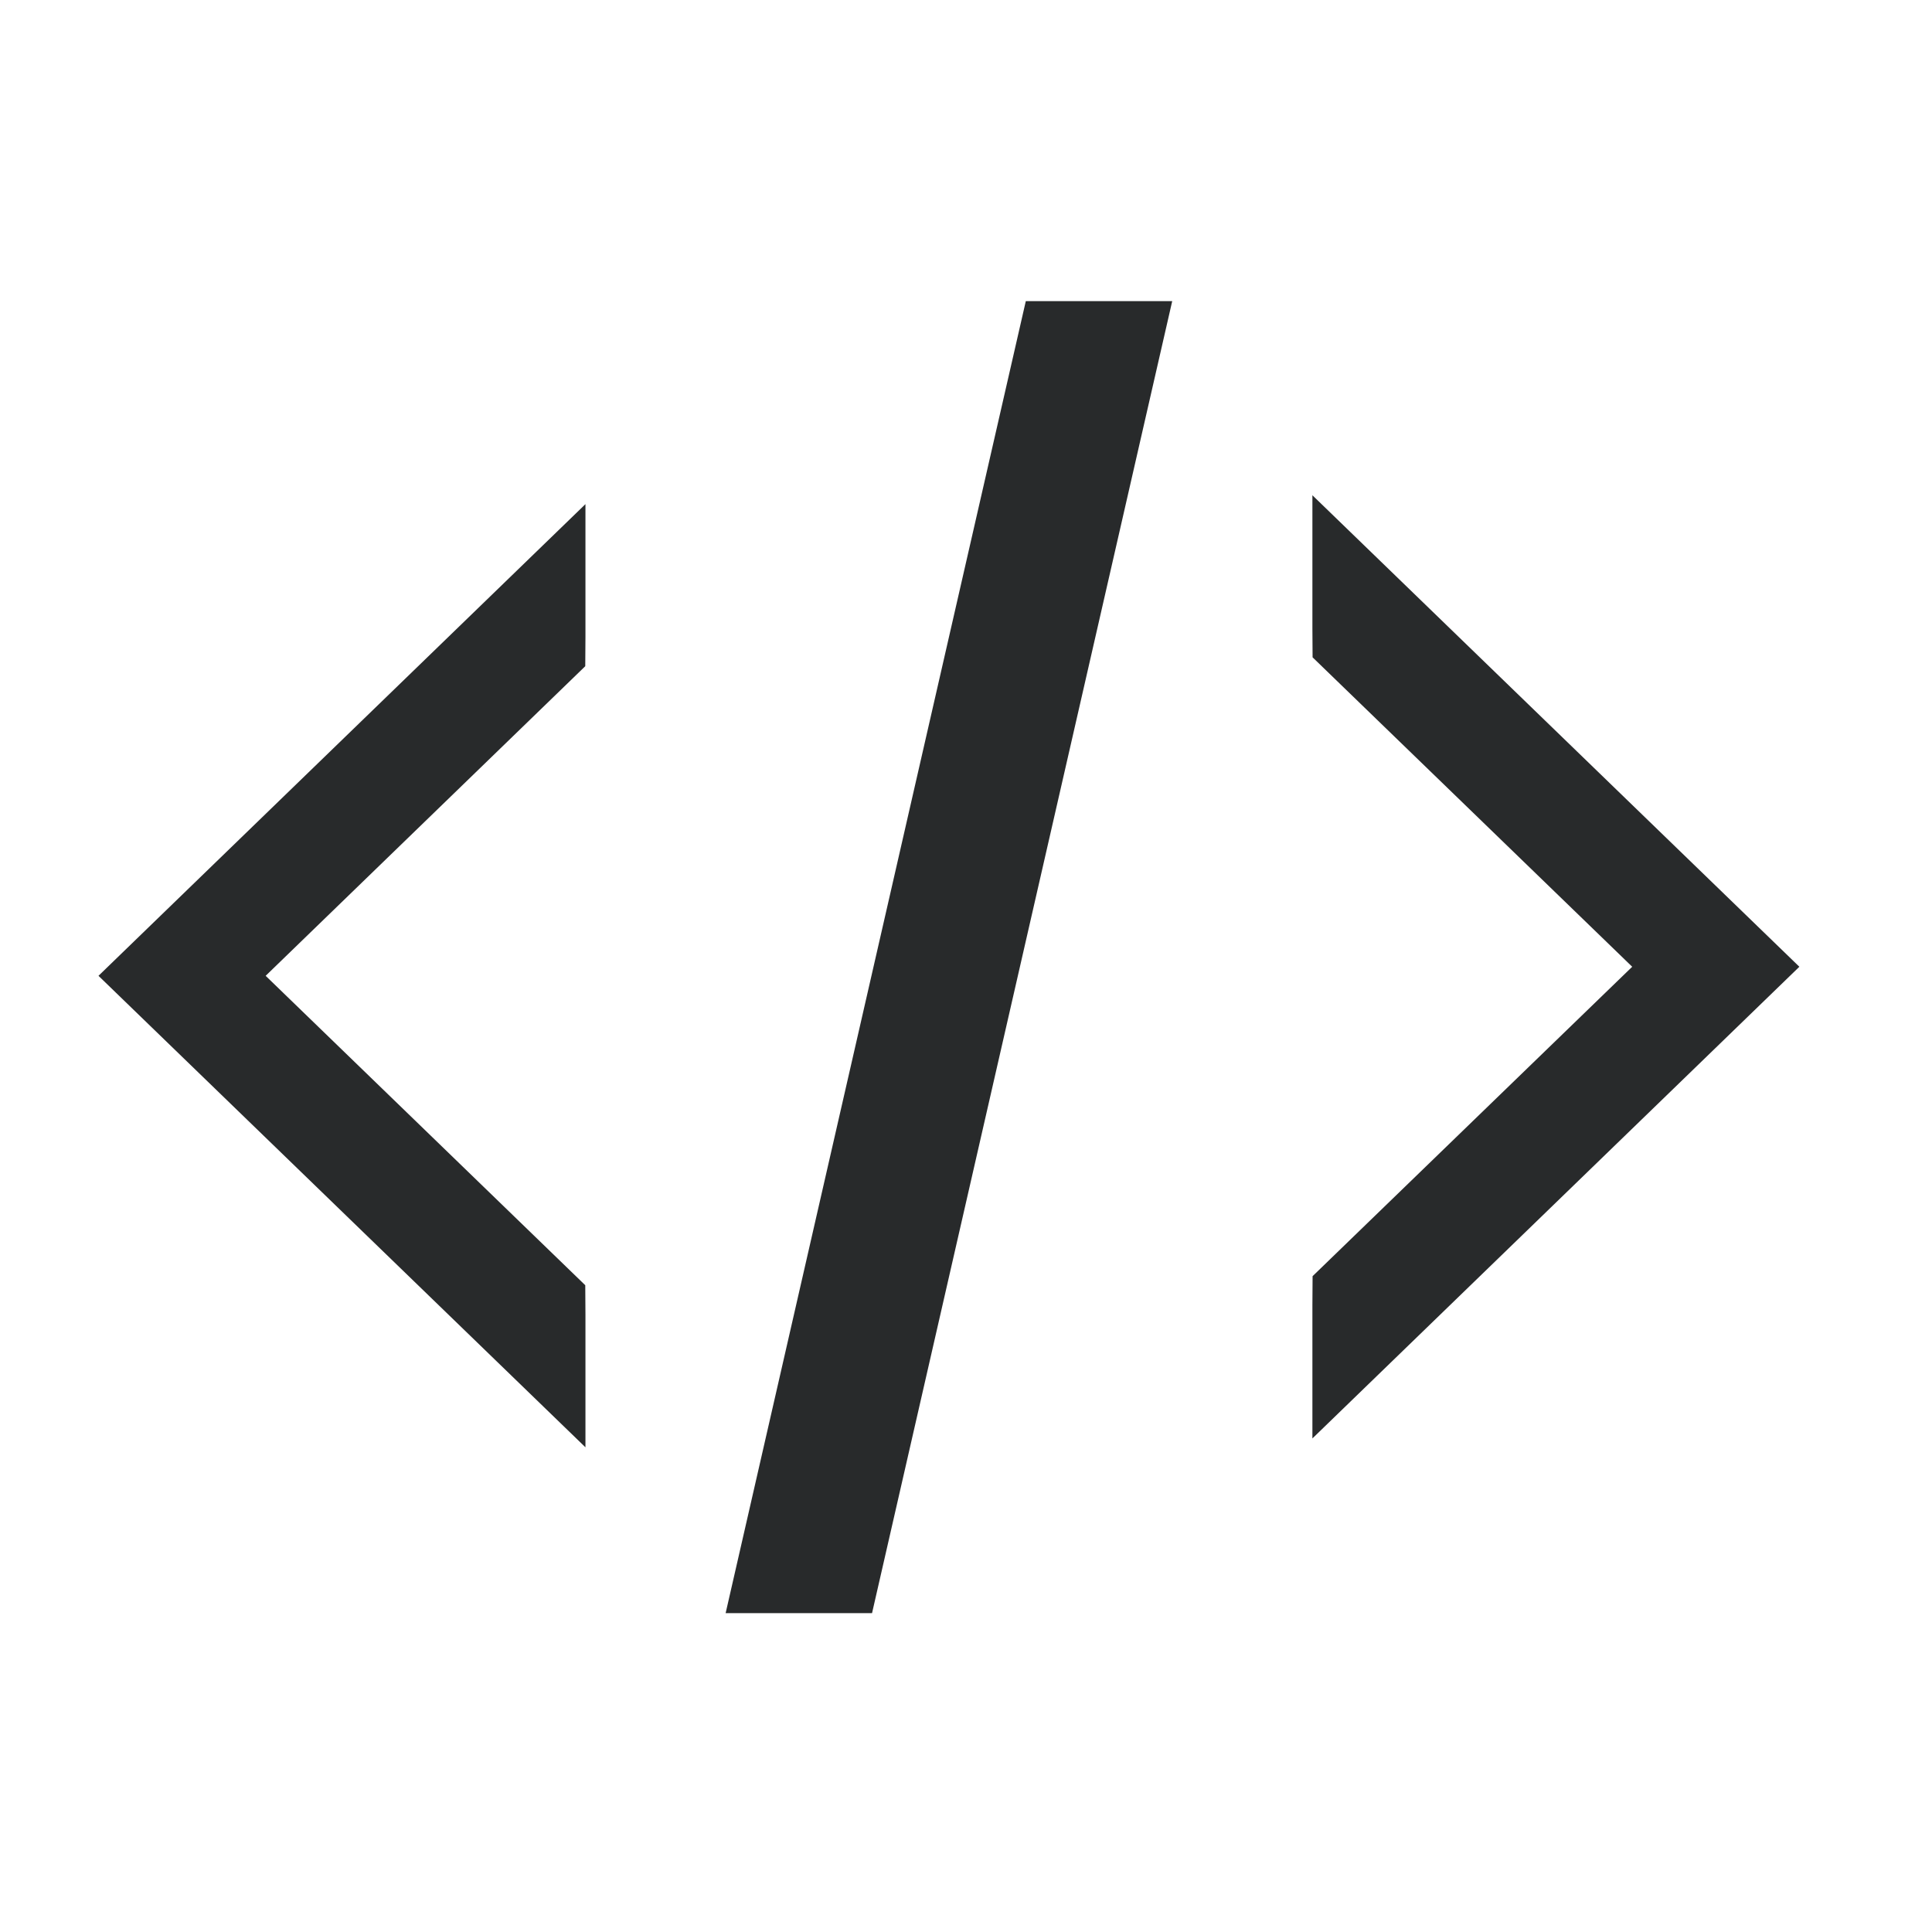
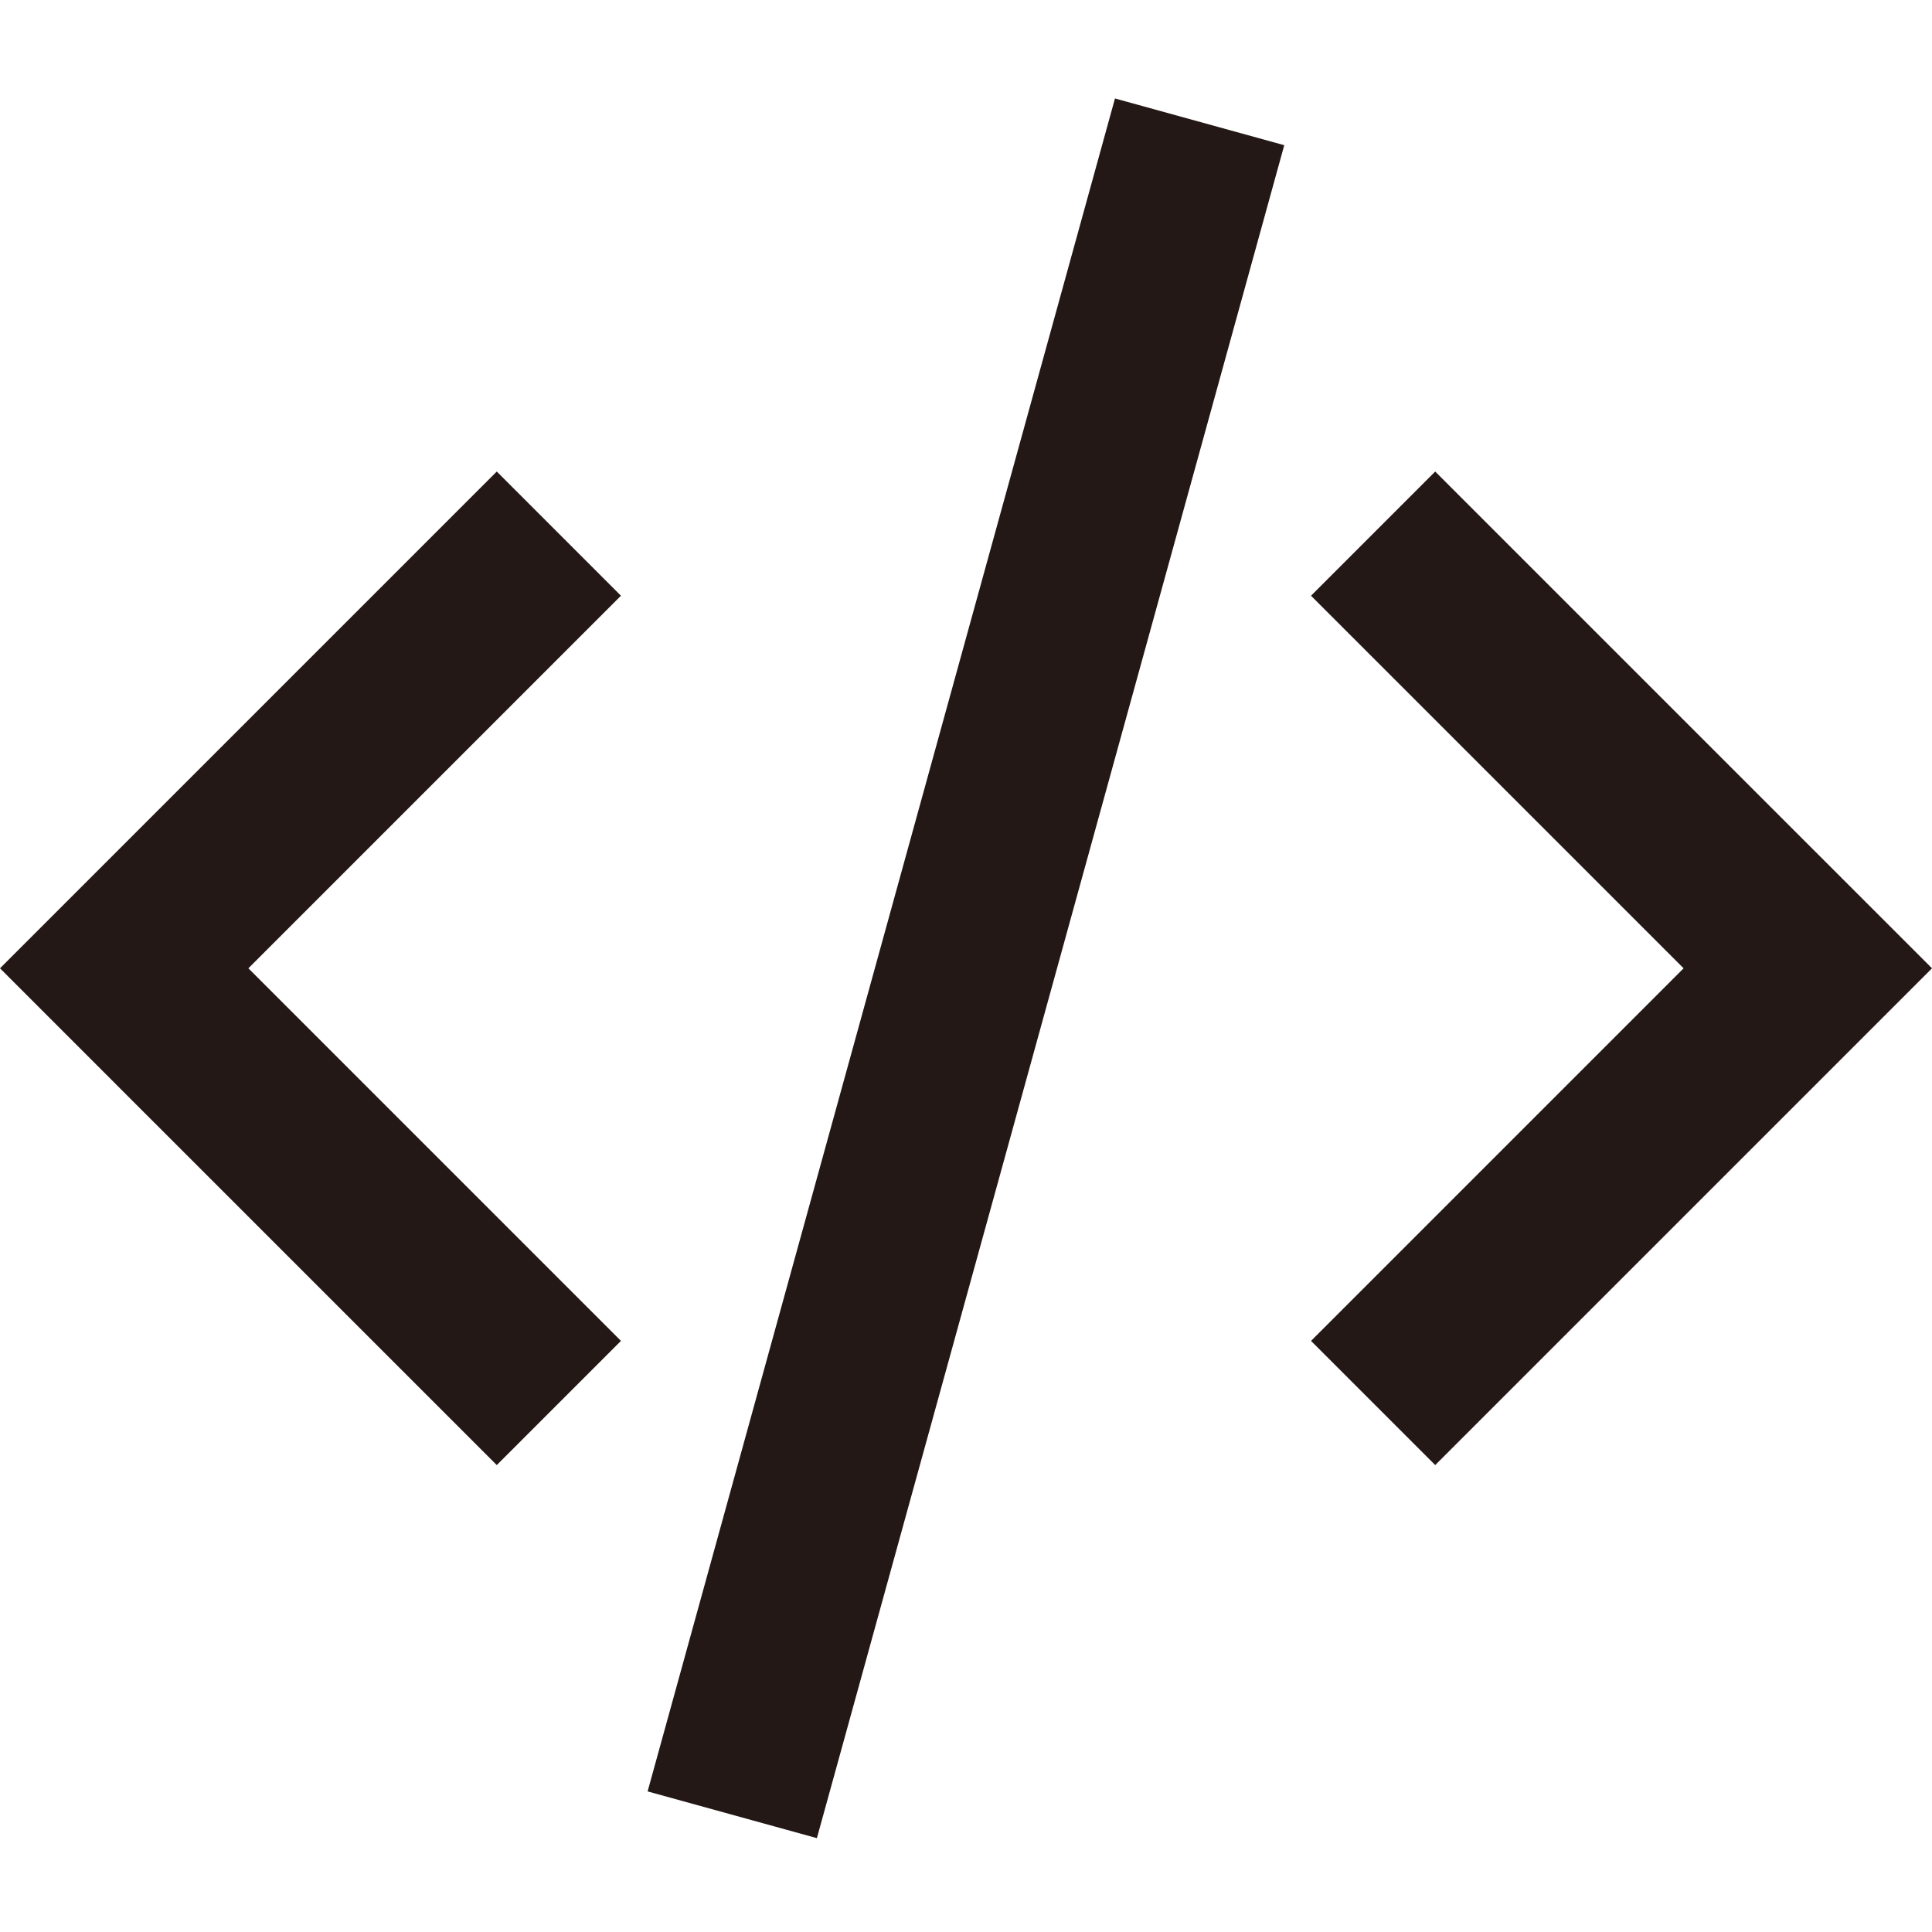
- <svg xmlns="http://www.w3.org/2000/svg" t="1776765222971" class="icon" viewBox="0 0 1024 1024" version="1.1" p-id="7283" width="200" height="200">
-   <path d="M140.8 517.2l169.4-164.1 0.1-15.5v-70.4l-258.1 250 258.1 249.9v-70.4l-0.1-15.5zM865.1 512.4l-169.4-164-0.1-15.5v-70.4l258.1 249.9-258.1 250v-70.5l0.1-15.5zM462.2 855h-77.6l159.1-695.4h77.6z" fill="#282A2B" p-id="7284" />
+ <svg xmlns="http://www.w3.org/2000/svg" t="1776769850043" class="icon" viewBox="0 0 1024 1024" version="1.1" p-id="8326" width="200" height="200">
+   <path d="M958.17 447.4L760.69 249.92l-65.82 65.83 197.47 197.47L694.87 710.7l65.82 65.82 197.48-197.47 65.83-65.83zM263.3 249.92L65.82 447.4 0 513.22l65.82 65.83L263.3 776.52l65.82-65.82-197.47-197.48 197.47-197.47zM343.247 949.483L590.96 52.19l89.72 24.768-247.713 897.295z" fill="#231815" p-id="8327" />
</svg>
